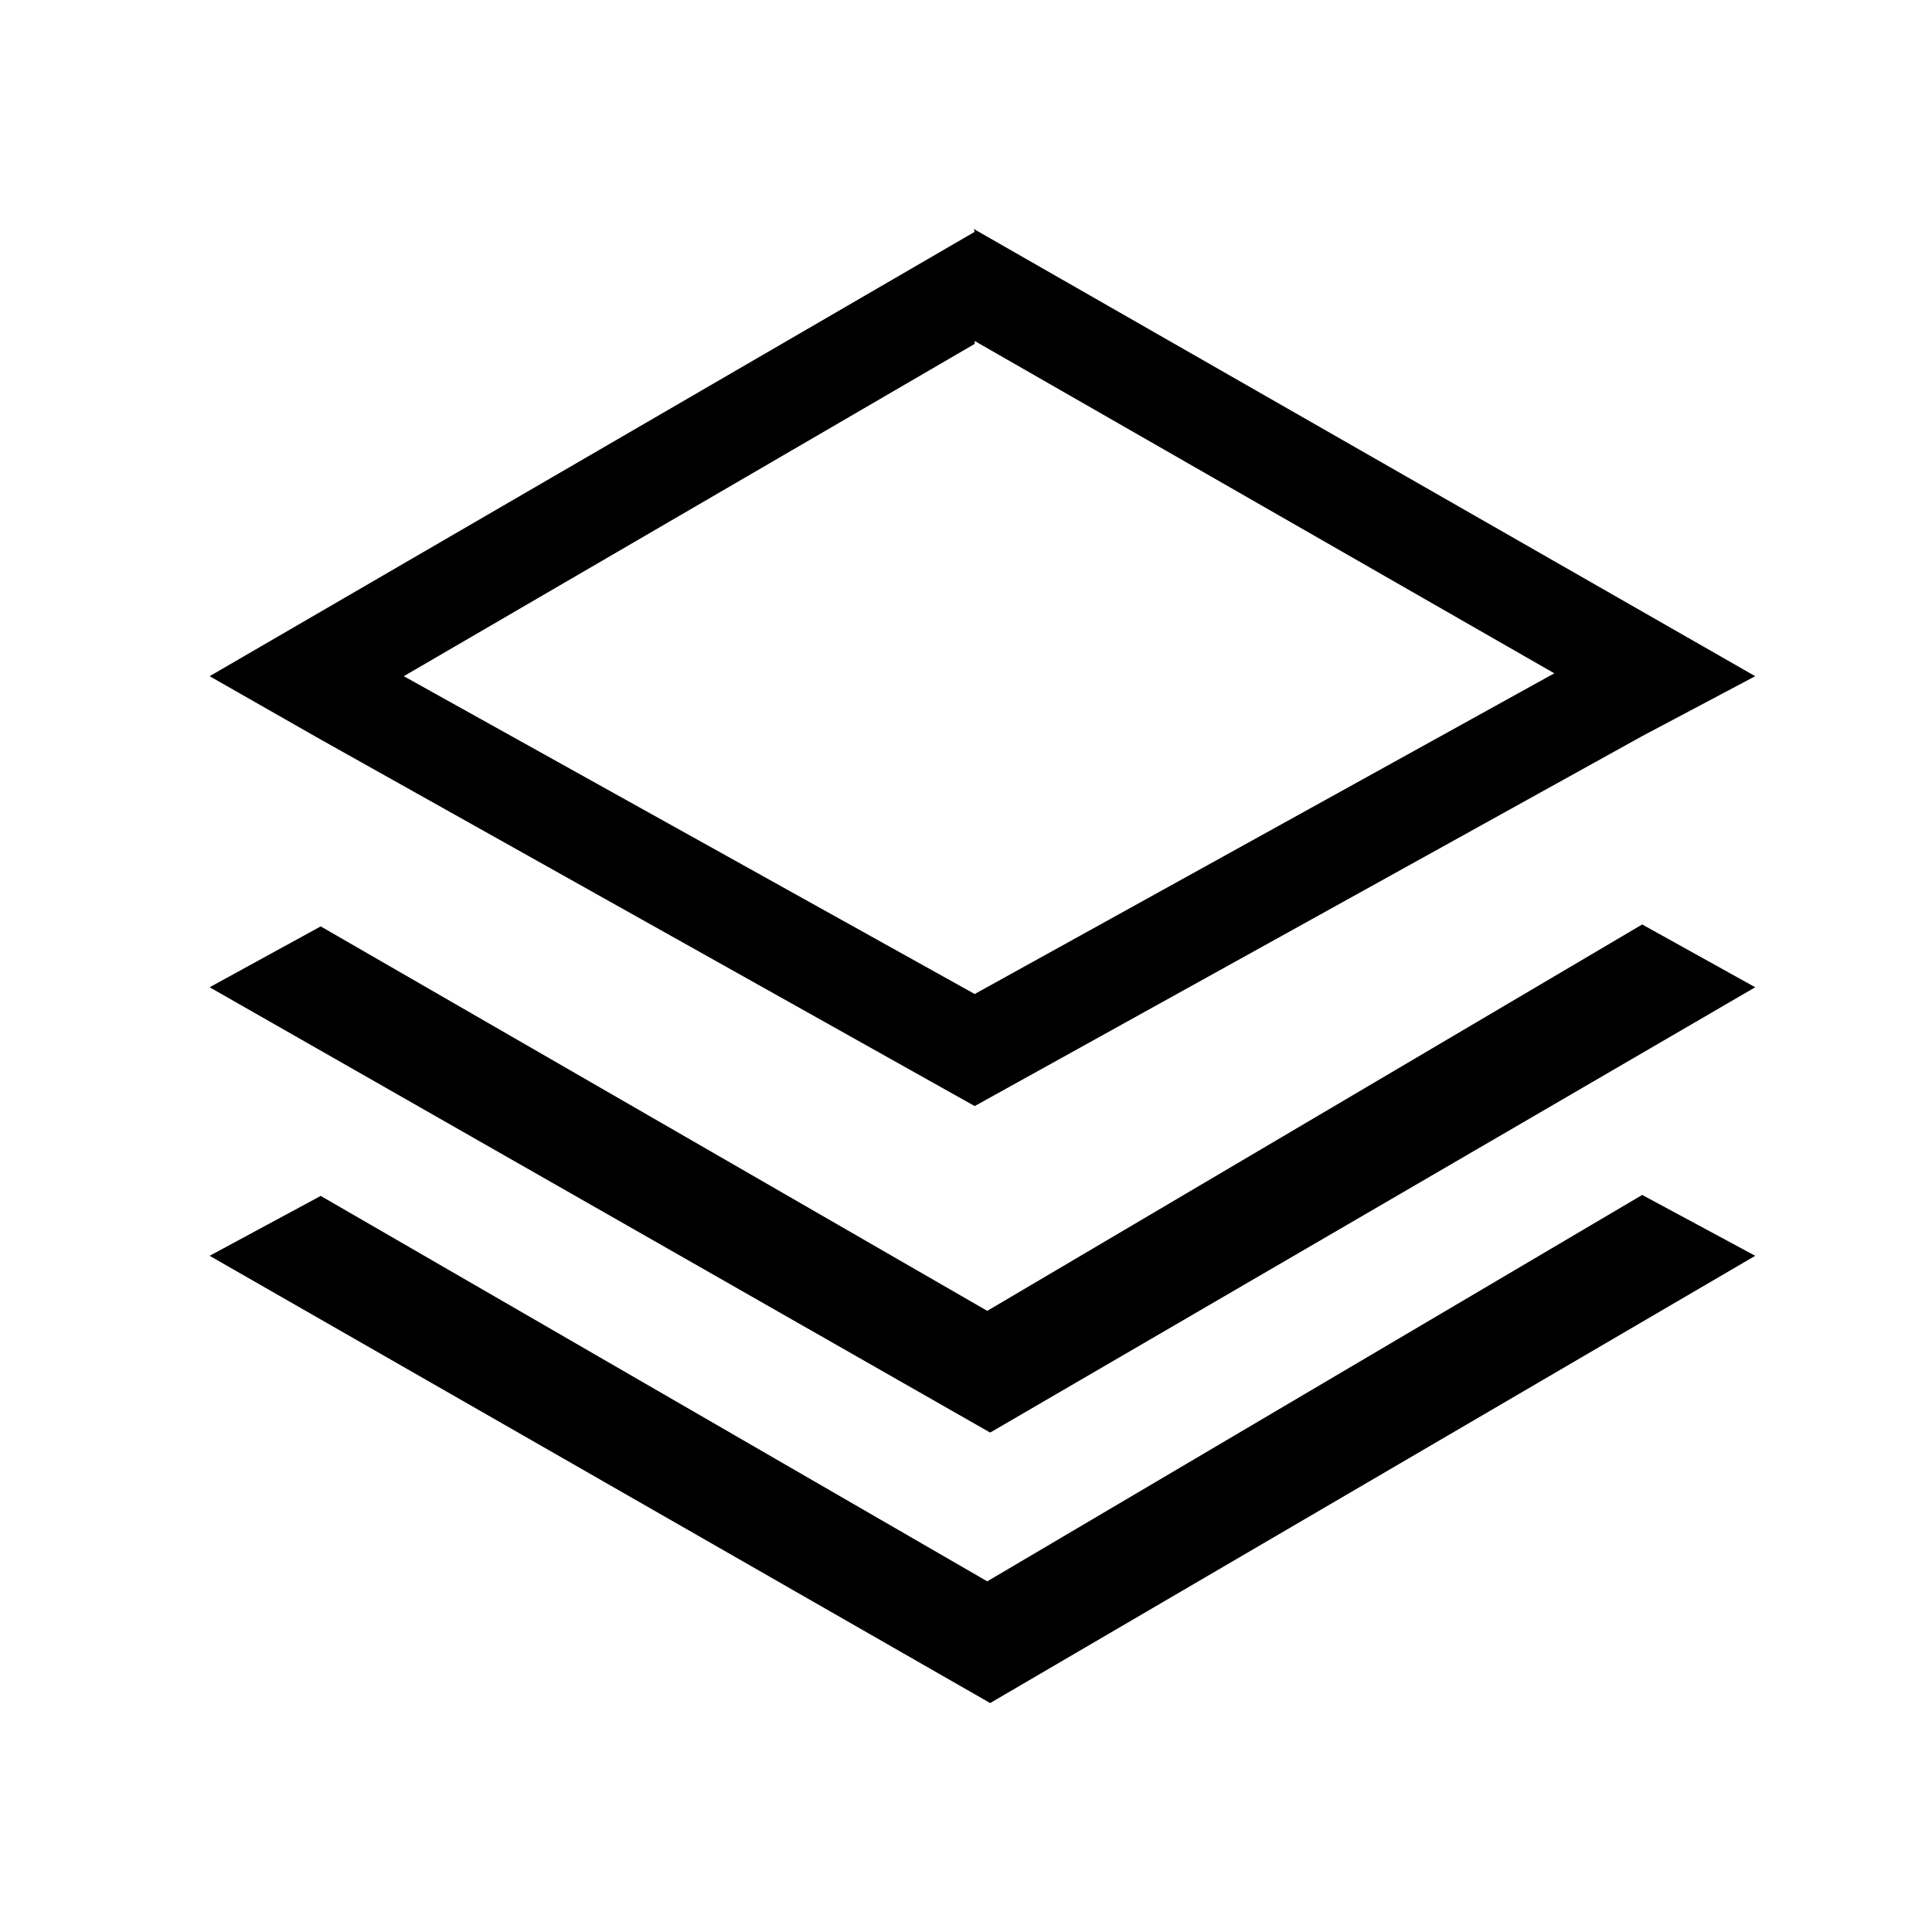
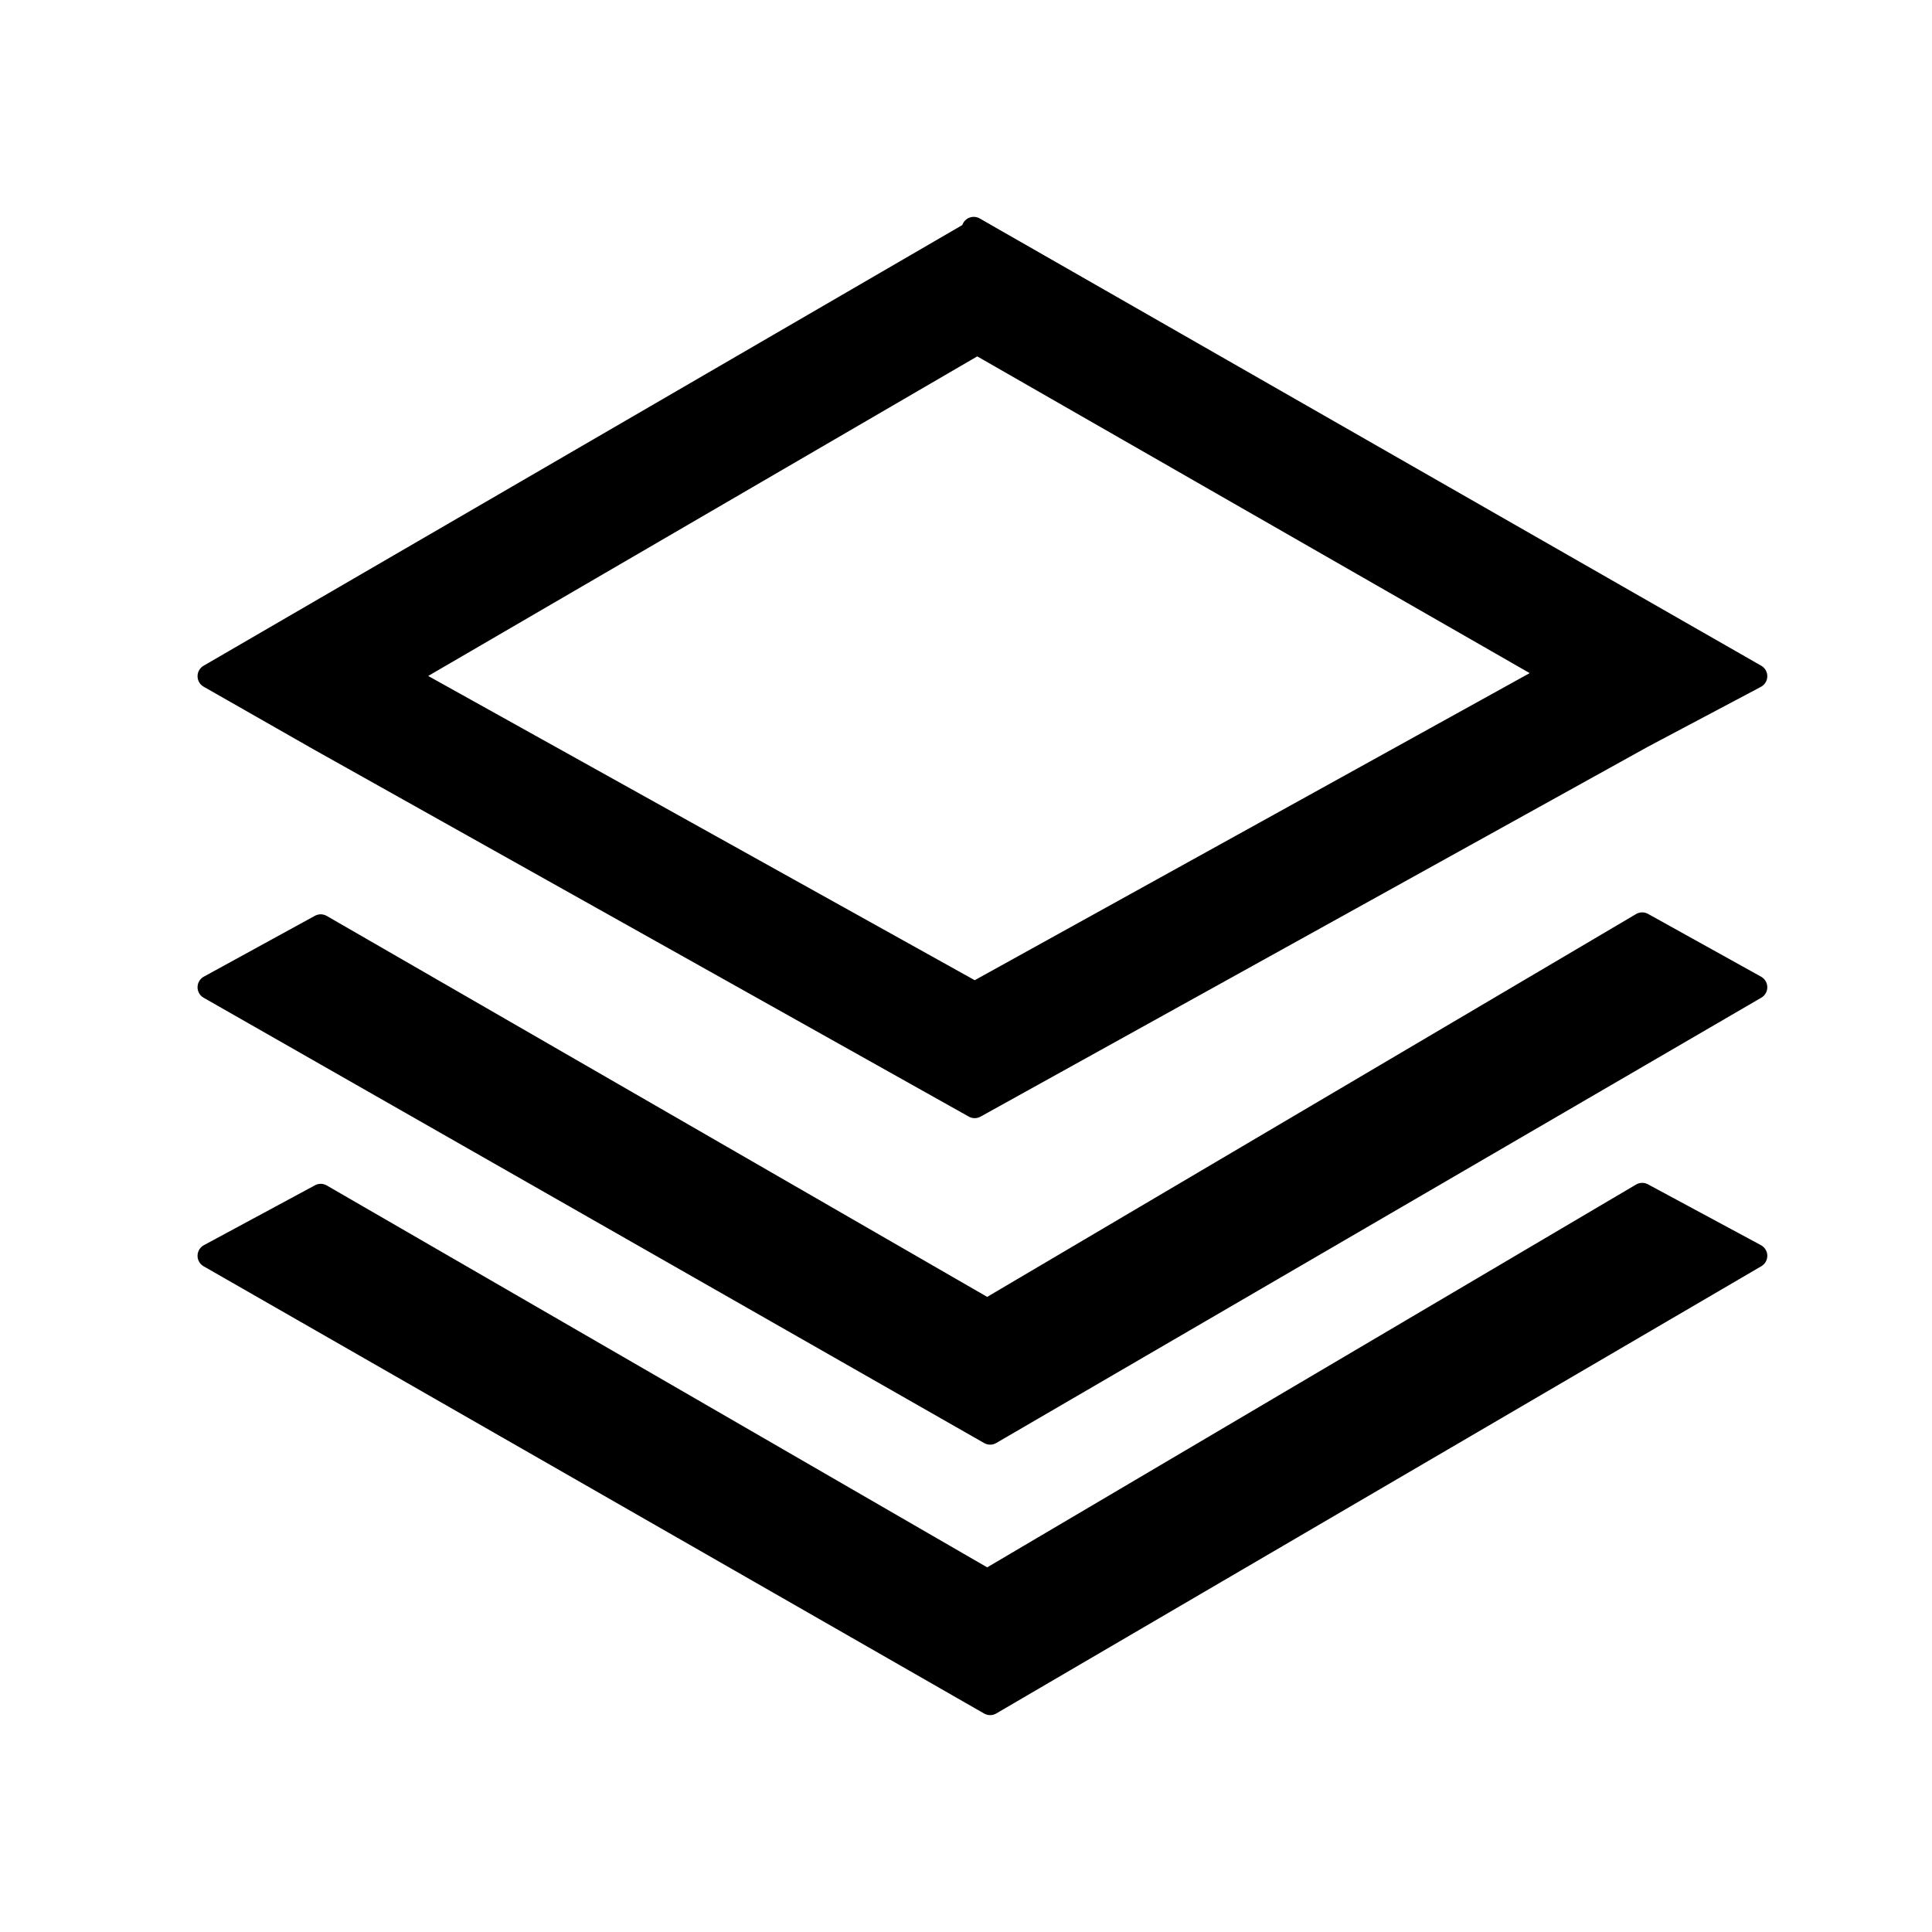
<svg xmlns="http://www.w3.org/2000/svg" viewBox="0 0 20 20">
-   <path d="M10.09,3.53L16.09,6.97L10.09,10.29L4.18,7L10.09,3.56M10.09,2.4L2.17,7L3.31,7.65L10.09,11.45L17,7.62L18.17,7L10.08,2.37L10.09,2.4Z" fill-opacity="1" />
-   <path d="M10.25,14.83L18.17,10.22L17,9.57L10.22,13.57L3.32,9.59L2.17,10.22L10.25,14.83Z" fill-opacity="1" />
-   <path d="M10.25,17.63L18.17,13L17,12.37L10.22,16.37L3.32,12.38L2.17,13L10.25,17.63Z" fill-opacity="1" />
+   <path d="M10.09,3.53L16.09,6.97L10.09,10.29L4.18,7L10.09,3.56M10.09,2.4L2.17,7L3.31,7.65L10.09,11.45L17,7.62L18.17,7L10.08,2.37L10.09,2.4Z" fill-opacity="1" stroke="currentColor" stroke-width=".25" stroke-linejoin="round" />
+   <path d="M10.25,14.83L18.17,10.22L17,9.57L10.22,13.57L3.32,9.59L2.17,10.22L10.25,14.83Z" fill-opacity="1" stroke="currentColor" stroke-width=".25" stroke-linejoin="round" />
+   <path d="M10.25,17.63L18.17,13L17,12.37L10.22,16.37L3.32,12.38L2.17,13L10.25,17.63Z" fill-opacity="1" stroke="currentColor" stroke-width=".25" stroke-linejoin="round" />
</svg>
